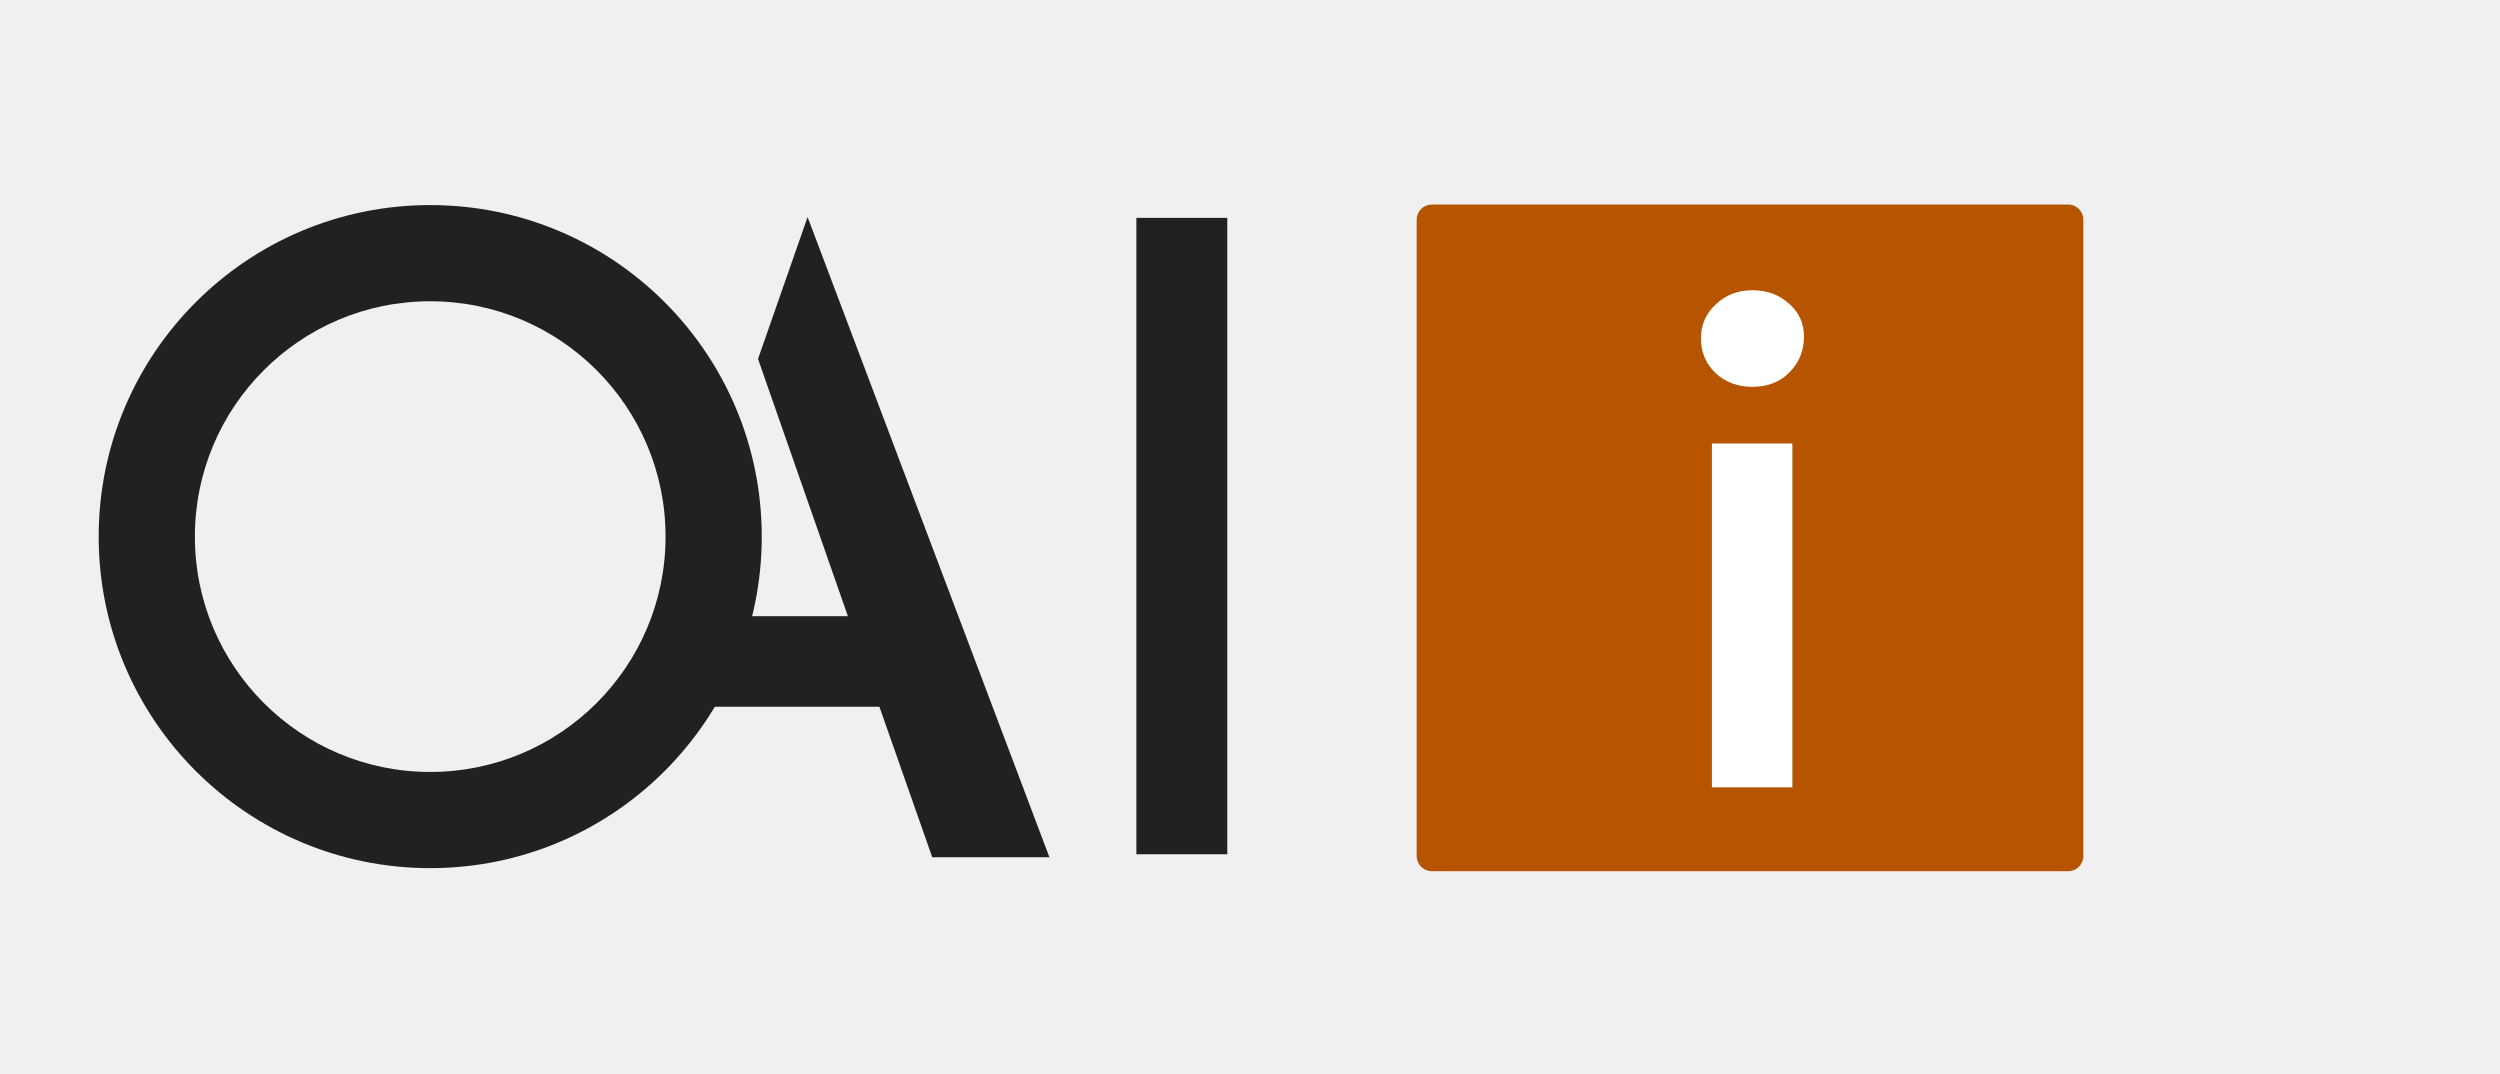
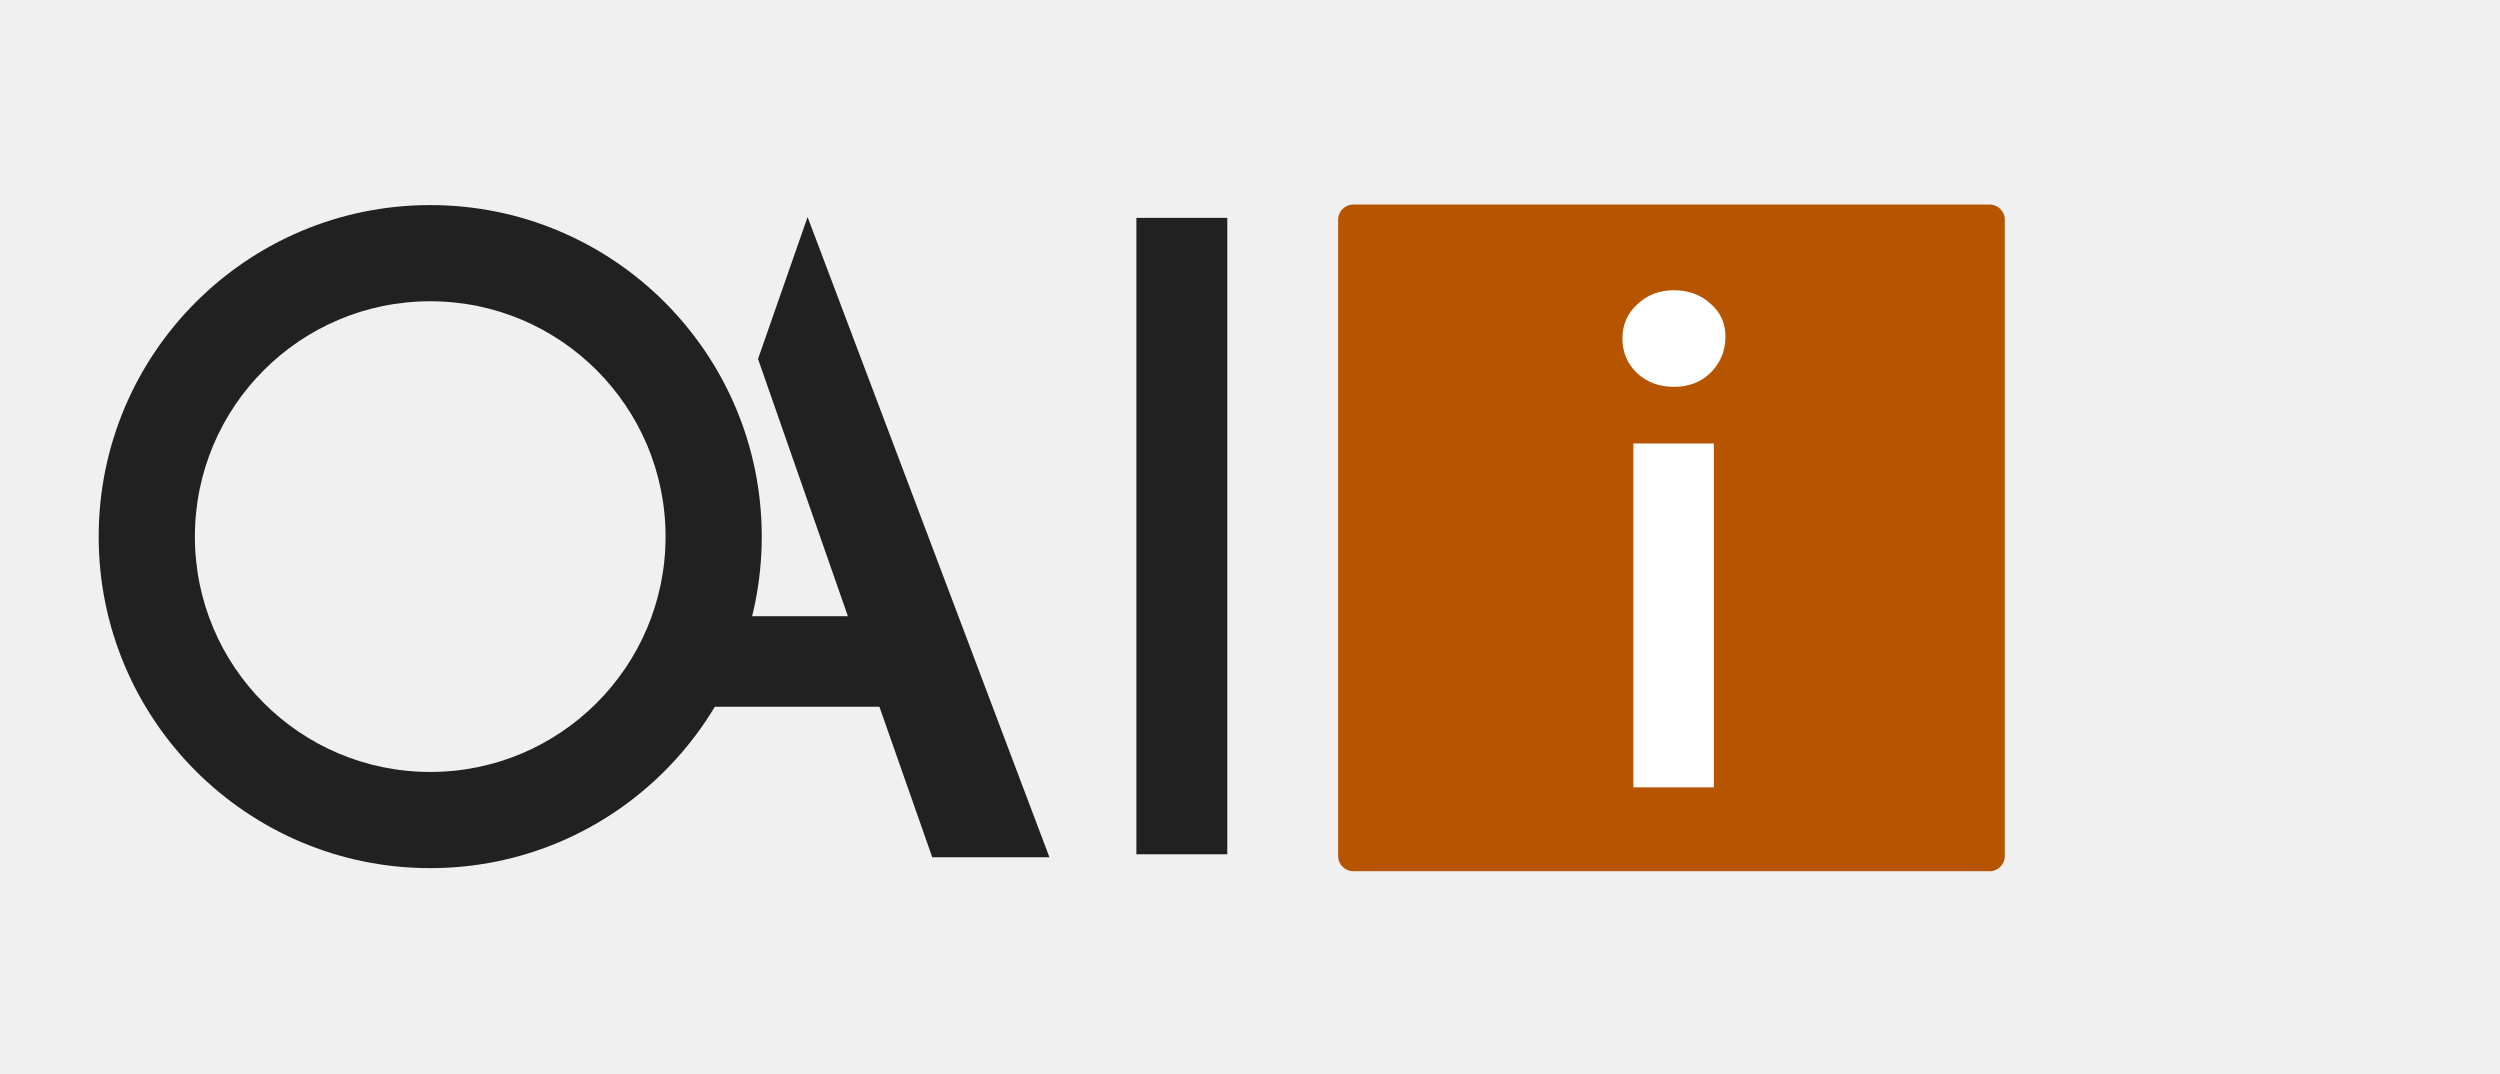
<svg xmlns="http://www.w3.org/2000/svg" width="191" height="82" viewBox="0 0 191 82" fill="none">
  <g clip-path="url(#clip0_49_404)">
    <path fill-rule="evenodd" clip-rule="evenodd" d="M48.63 53.997H67.187L71.223 65.493H80.176L61.7 16.582L57.913 27.423L64.779 47.078H51.047L48.63 53.997Z" fill="#212121" />
    <path d="M86.819 16.645H93.765V65.264H86.819V16.645Z" fill="#212121" />
    <path fill-rule="evenodd" clip-rule="evenodd" d="M32.869 66.326C46.858 66.326 58.198 54.986 58.198 40.997C58.198 27.008 46.858 15.668 32.869 15.668C18.88 15.668 7.539 27.008 7.539 40.997C7.539 54.986 18.88 66.326 32.869 66.326ZM32.869 58.977C42.799 58.977 50.849 50.927 50.849 40.997C50.849 31.067 42.799 23.017 32.869 23.017C22.939 23.017 14.889 31.067 14.889 40.997C14.889 50.927 22.939 58.977 32.869 58.977Z" fill="#212121" />
-     <rect x="108.233" y="15.627" width="50.933" height="50.933" rx="1.158" fill="#B75400" />
-     <path d="M130.789 33.883H136.938V60.154H130.789V33.883ZM133.888 29.554C132.773 29.554 131.838 29.21 131.084 28.521C130.329 27.799 129.952 26.914 129.952 25.864C129.952 24.815 130.329 23.946 131.084 23.257C131.838 22.535 132.773 22.174 133.888 22.174C135.003 22.174 135.938 22.519 136.692 23.208C137.447 23.864 137.824 24.7 137.824 25.717C137.824 26.799 137.447 27.717 136.692 28.472C135.971 29.193 135.036 29.554 133.888 29.554Z" fill="white" />
+     <rect x="102.233" y="15.627" width="50.933" height="50.933" rx="1.158" fill="#B75400" />
+     <path d="M124.789 33.883H130.938V60.154H124.789V33.883ZM127.888 29.554C126.773 29.554 125.838 29.21 125.084 28.521C124.329 27.799 123.952 26.914 123.952 25.864C123.952 24.815 124.329 23.946 125.084 23.257C125.838 22.535 126.773 22.174 127.888 22.174C129.003 22.174 129.938 22.519 130.692 23.208C131.447 23.864 131.824 24.7 131.824 25.717C131.824 26.799 131.447 27.717 130.692 28.472C129.971 29.193 129.036 29.554 127.888 29.554Z" fill="white" />
  </g>
  <defs>
    <clipPath id="clip0_49_404">
      <rect width="191" height="81.609" rx="1.158" fill="white" />
    </clipPath>
  </defs>
</svg>
